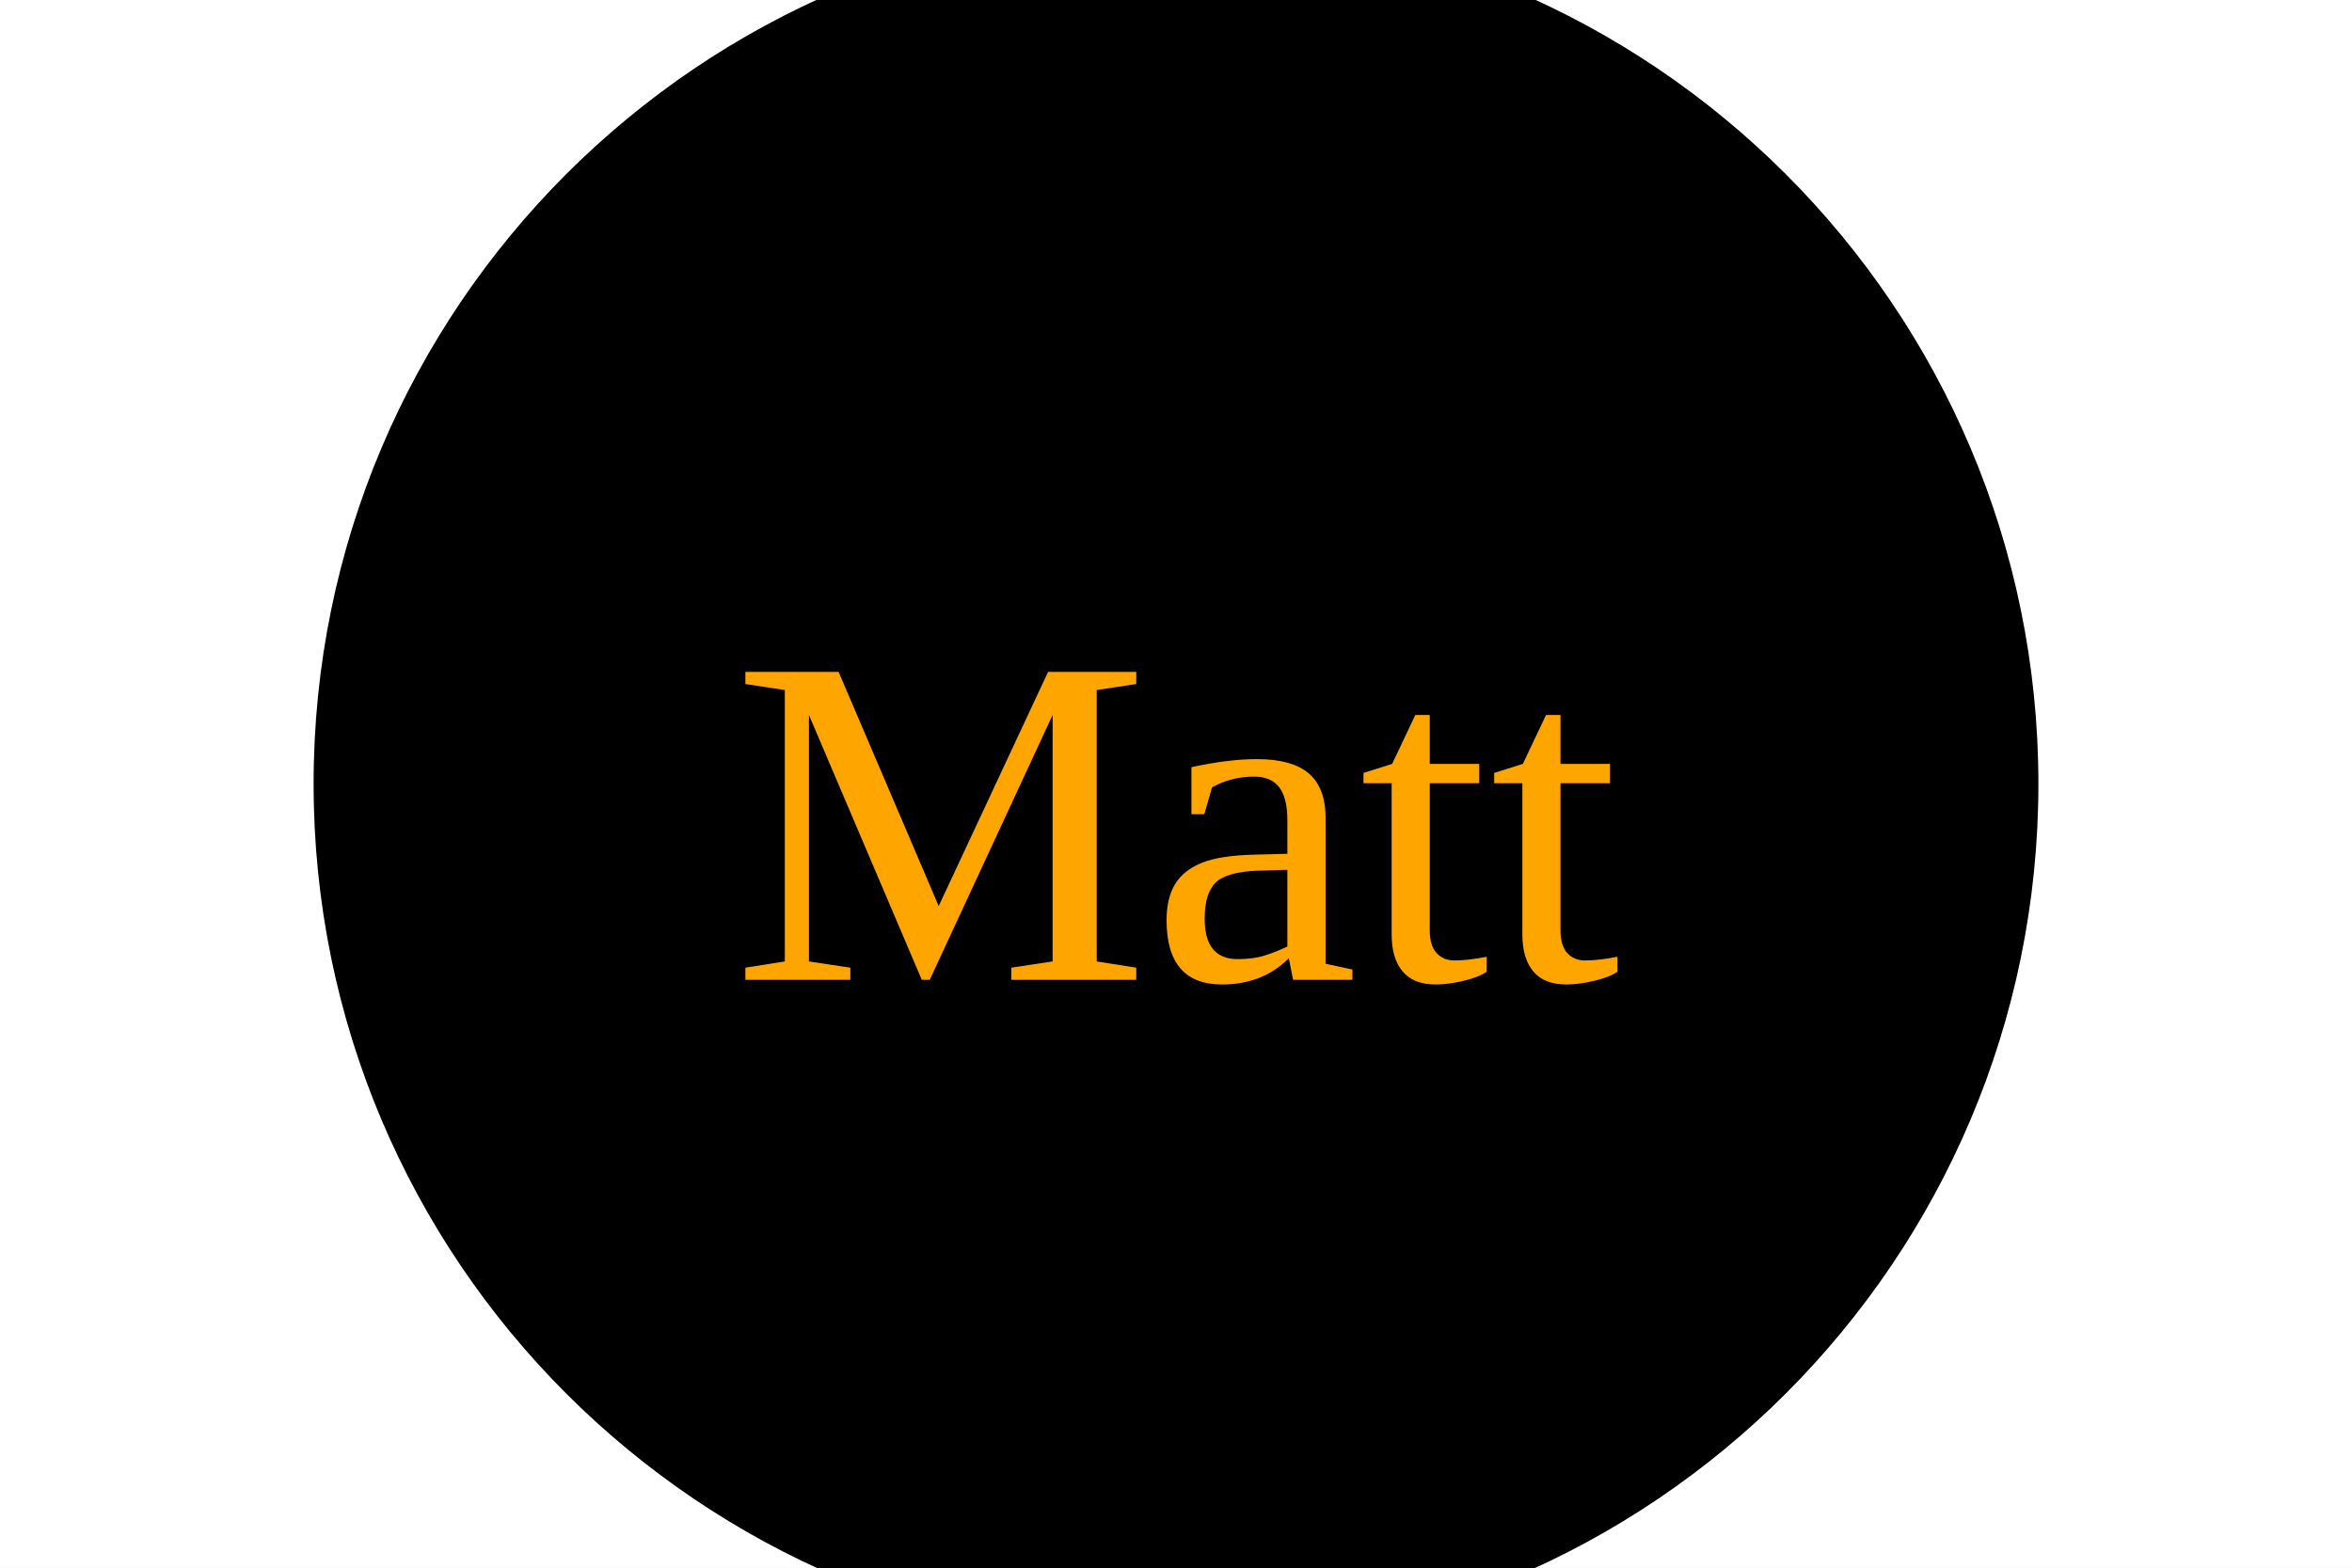
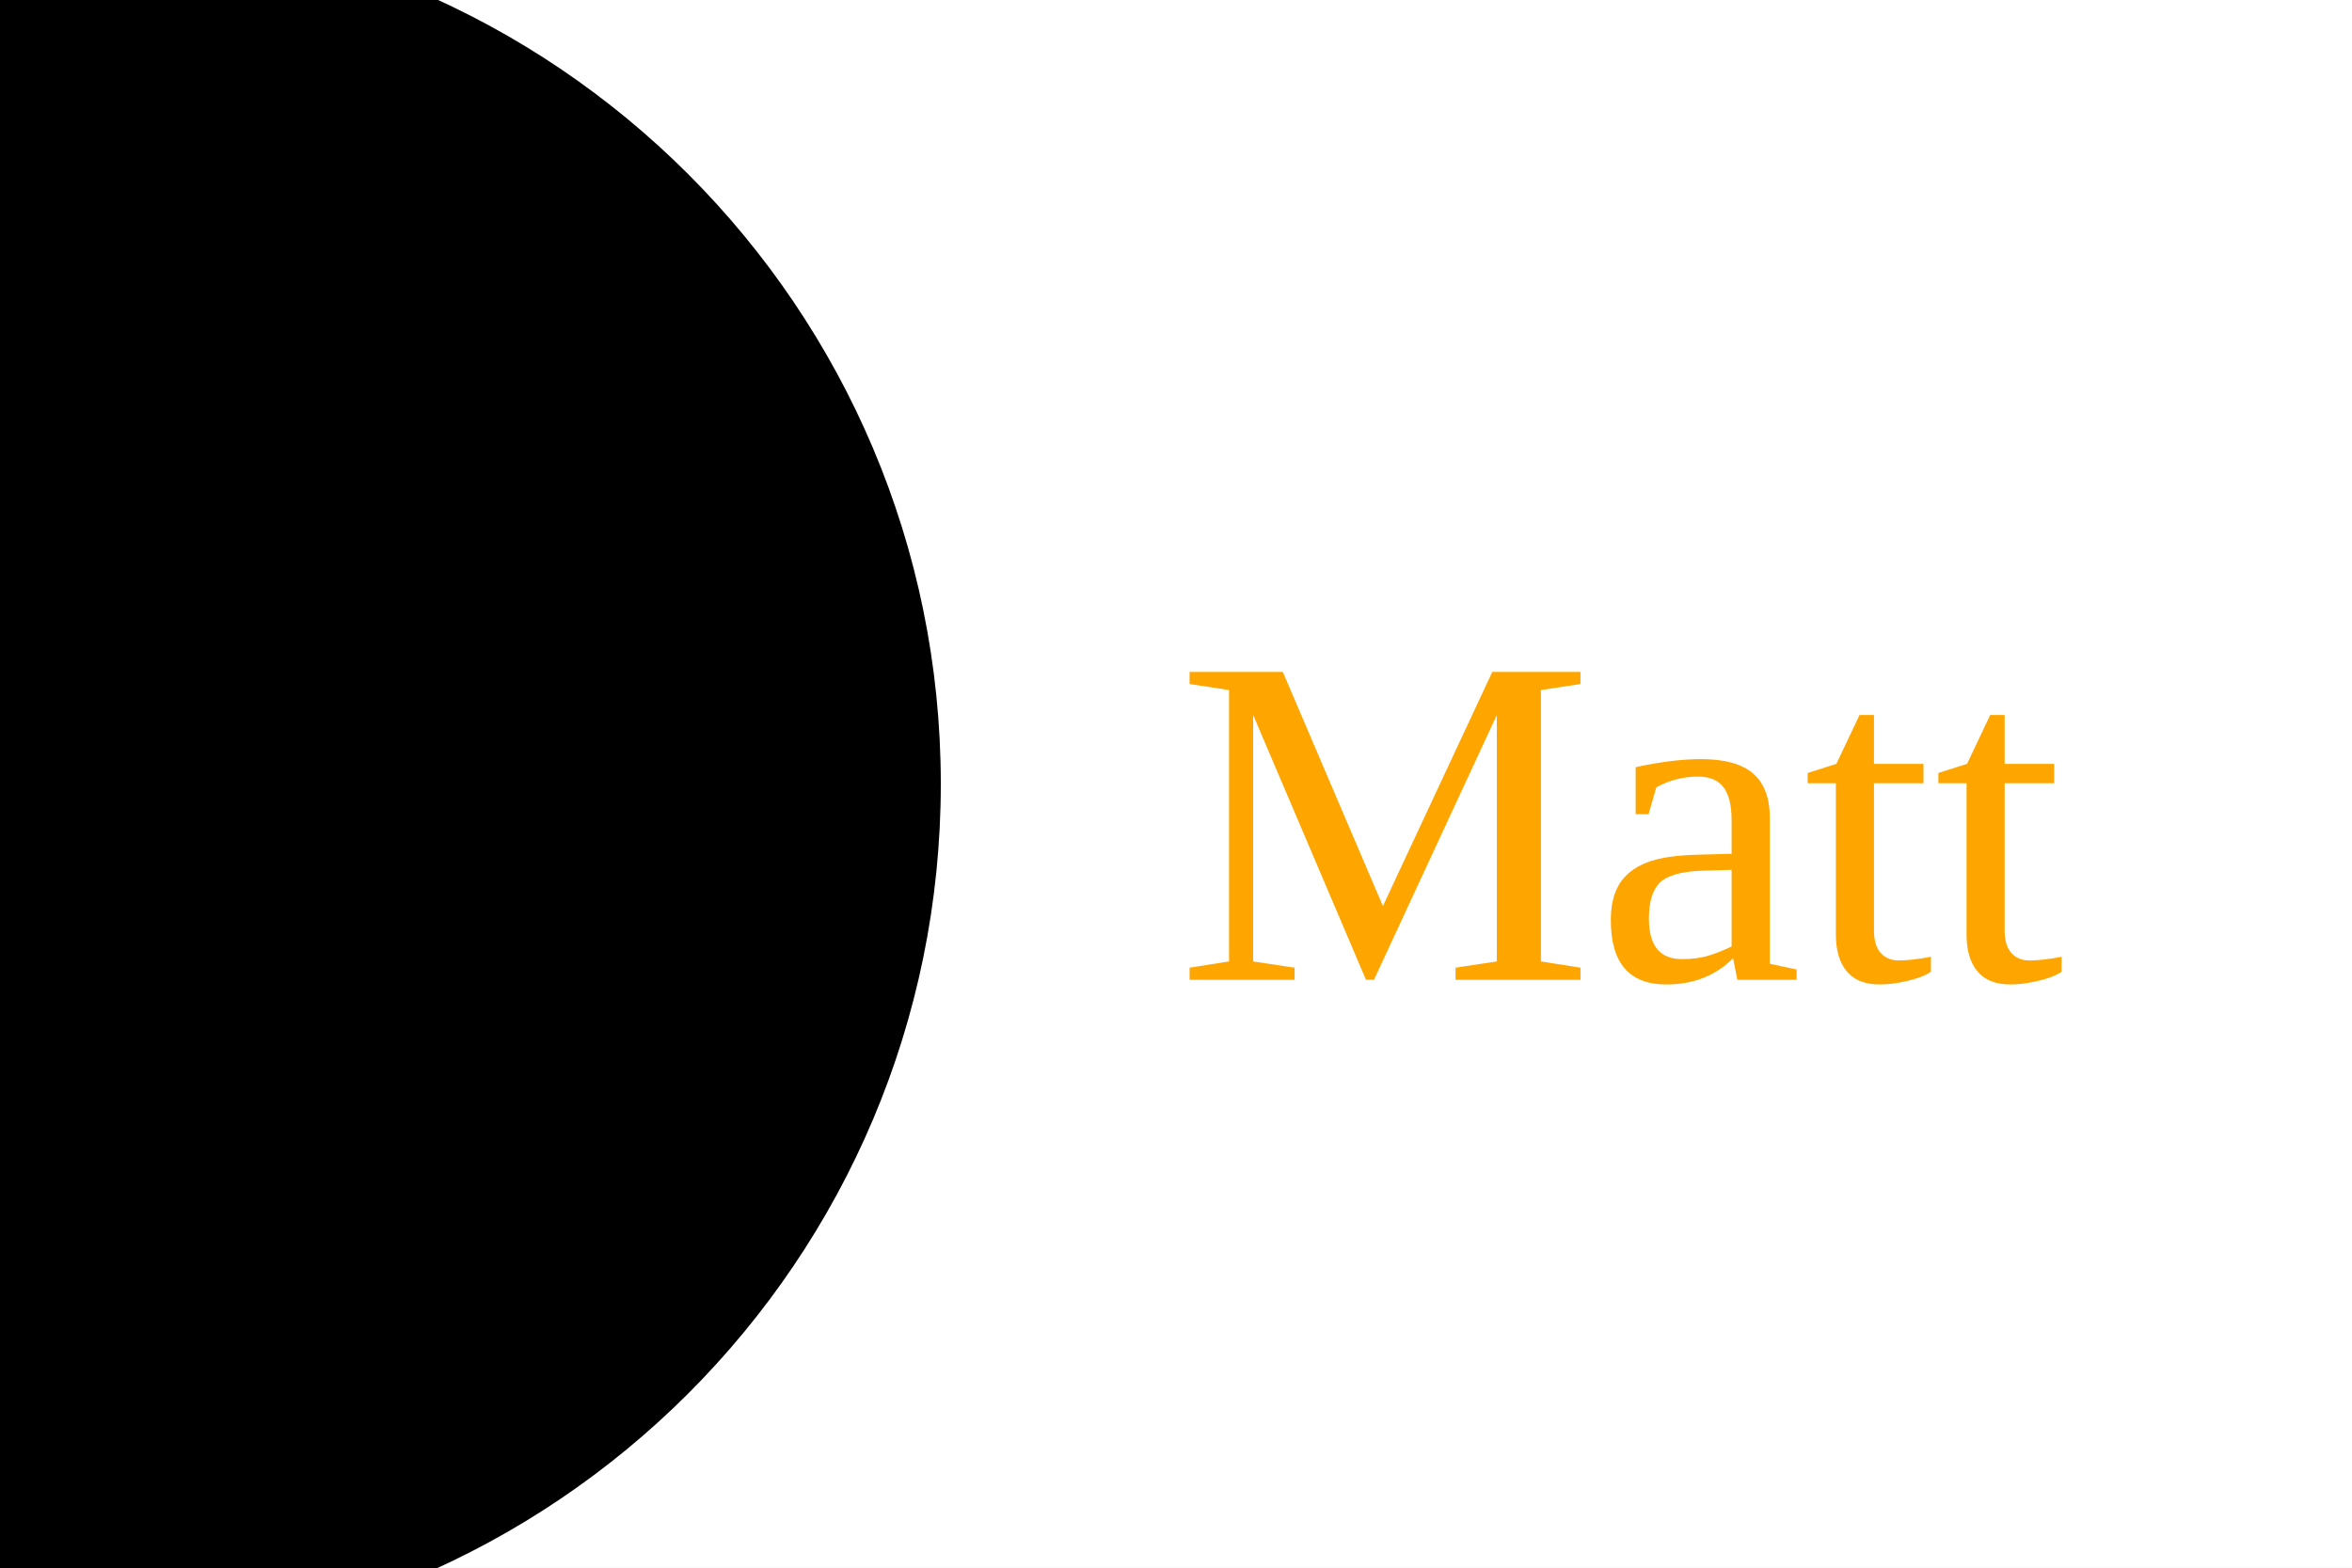
<svg xmlns="http://www.w3.org/2000/svg" version="1.1" baseProfile="full" width="300" height="200">
  <rect width="100%" height="100%" fill="white" />
-   <circle cx="150" cy="100" r="110" fill="black" />
-   <text x="150" y="125" font-size="60" text-anchor="middle" fill="orange">Matt</text>
+   <circle cx="10" cy="100" r="110" fill="black" />
+   <text x="150" y="125" font-size="60" text-anchor="left" fill="orange">Matt</text>
</svg>
